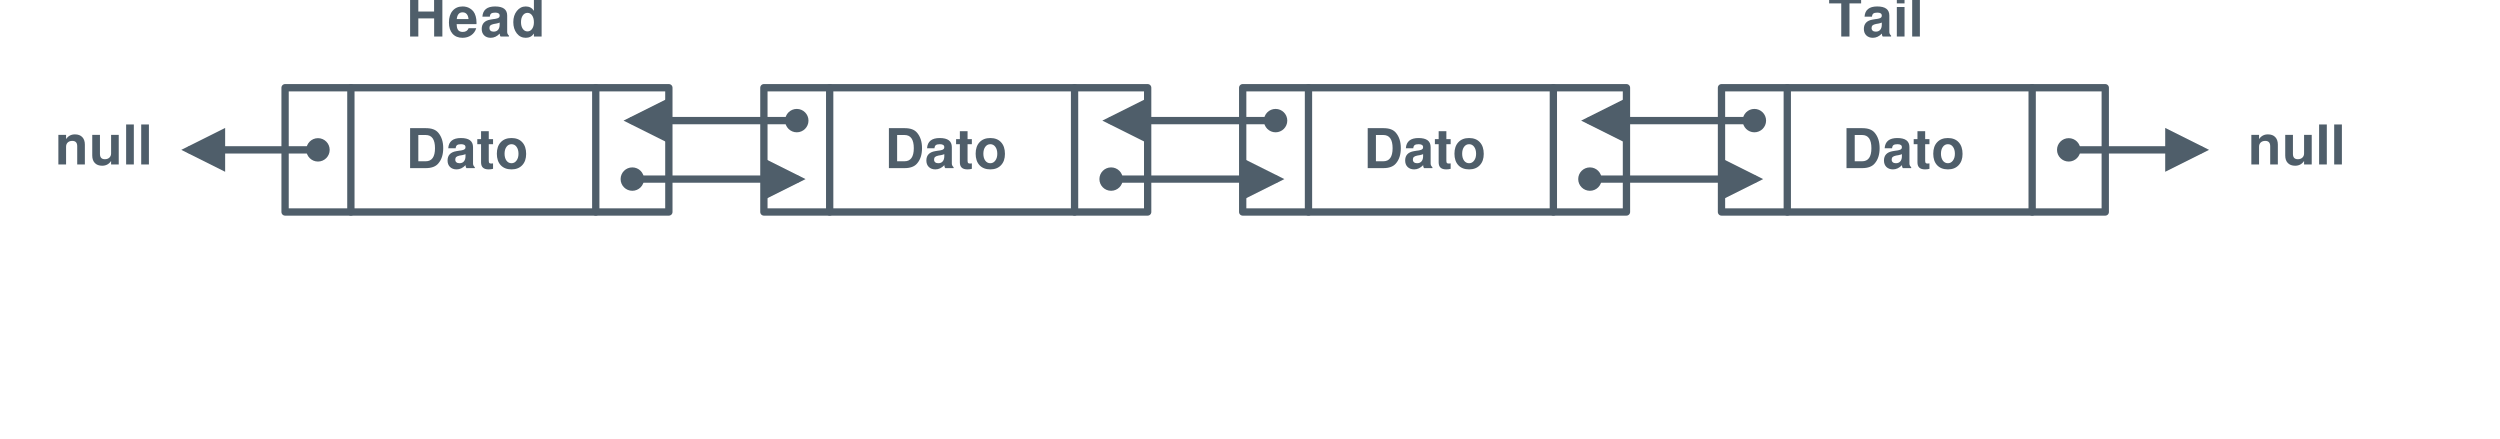
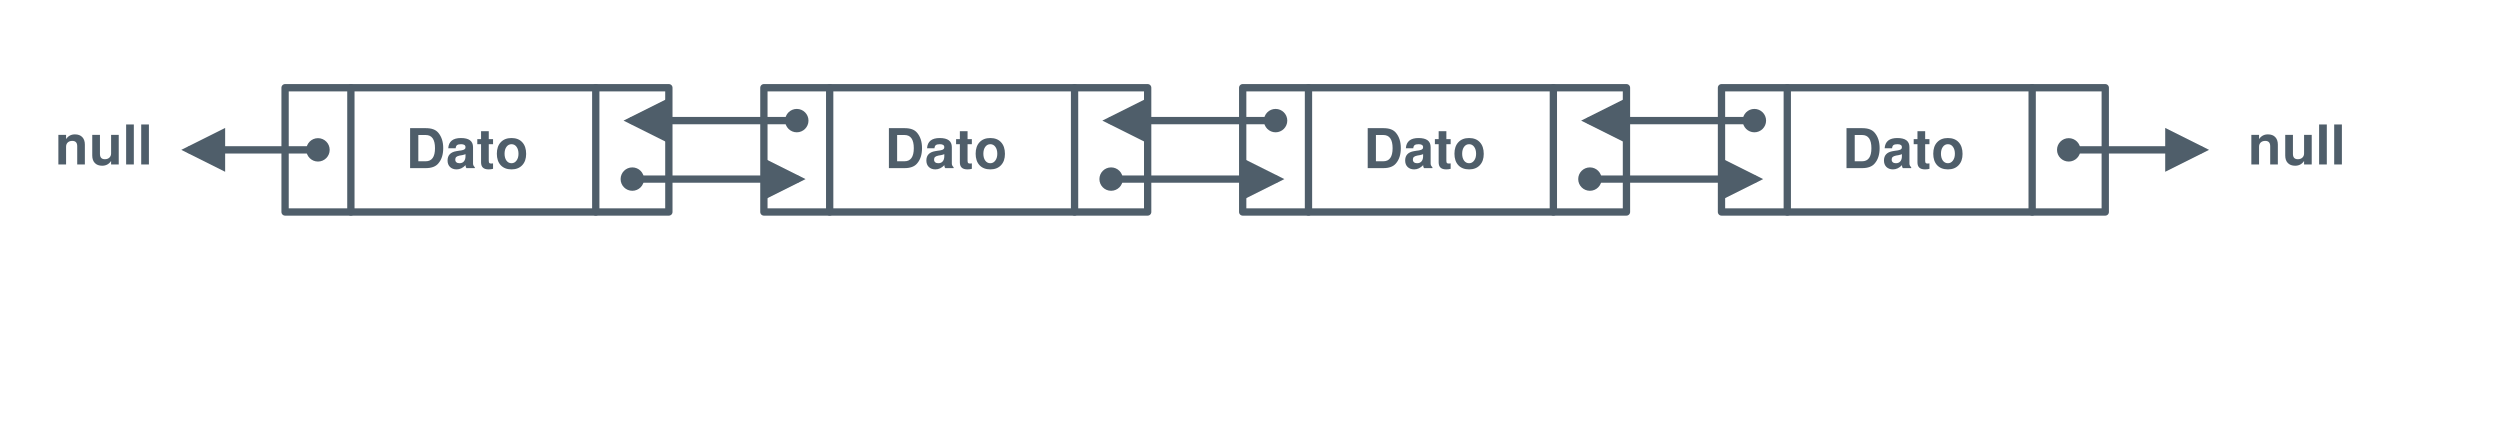
<svg xmlns="http://www.w3.org/2000/svg" width="684" height="120" viewBox="0 0 684 120" version="1.1">
  <defs>
    <marker id="arrow" viewBox="0 0 10 10" refX="8" refY="5" markerWidth="6" markerHeight="6" orient="auto-start-reverse">
      <path d="M 0 0 L 10 5 L 0 10 z" fill="#4F5E6A" />
    </marker>
    <style>
      .line {
        fill: none;
        stroke: #4F5E6A;
        stroke-width: 2;
        stroke-linecap: round;
        stroke-linejoin: round;
      }

      .dot {
        fill: #4F5E6A;
        stroke: none;
      }

      .txt {
        fill: #4F5E6A;
        stroke: none;
        font-family: FreeSans;
        font-size: 25px;
        letter-spacing: 0.3px;
      }

      .txt-bold {
        fill: #4F5E6A;
        stroke: none;
        font-family: FreeSans;
        font-size: 15px;
        letter-spacing: 0.3px;
        font-weight: 700;
      }
    </style>
  </defs>
  <g class="line">
    <rect x="78" y="24" width="105" height="34" />
    <line x1="96" y1="24" x2="96" y2="58" />
    <line x1="163" y1="24" x2="163" y2="58" />
    <circle class="dot" cx="87" cy="41" r="3.2" />
    <circle class="dot" cx="173" cy="49" r="3.2" />
    <rect x="209" y="24" width="105" height="34" />
    <line x1="227" y1="24" x2="227" y2="58" />
    <line x1="294" y1="24" x2="294" y2="58" />
    <circle class="dot" cx="218" cy="33" r="3.2" />
    <circle class="dot" cx="304" cy="49" r="3.2" />
    <rect x="340" y="24" width="105" height="34" />
    <line x1="358" y1="24" x2="358" y2="58" />
    <line x1="425" y1="24" x2="425" y2="58" />
    <circle class="dot" cx="349" cy="33" r="3.2" />
    <circle class="dot" cx="435" cy="49" r="3.2" />
    <rect x="471" y="24" width="105" height="34" />
    <line x1="489" y1="24" x2="489" y2="58" />
    <line x1="556" y1="24" x2="556" y2="58" />
    <circle class="dot" cx="480" cy="33" r="3.2" />
    <circle class="dot" cx="566" cy="41" r="3.2" />
    <line x1="218" y1="33" x2="173" y2="33" marker-end="url(#arrow)" />
    <line x1="173" y1="49" x2="218" y2="49" marker-end="url(#arrow)" />
    <line x1="349" y1="33" x2="304" y2="33" marker-end="url(#arrow)" />
    <line x1="304" y1="49" x2="349" y2="49" marker-end="url(#arrow)" />
    <line x1="480" y1="33" x2="435" y2="33" marker-end="url(#arrow)" />
    <line x1="435" y1="49" x2="480" y2="49" marker-end="url(#arrow)" />
    <line x1="87" y1="41" x2="52" y2="41" marker-end="url(#arrow)" />
    <line x1="566" y1="41" x2="602" y2="41" marker-end="url(#arrow)" />
  </g>
  <g>
    <text class="txt-bold" x="15" y="45">null</text>
    <text class="txt-bold" x="615" y="45">null</text>
    <text class="txt-bold" x="111" y="46">Dato</text>
    <text class="txt-bold" x="242" y="46">Dato</text>
    <text class="txt-bold" x="373" y="46">Dato</text>
    <text class="txt-bold" x="504" y="46">Dato</text>
-     <text class="txt-bold" x="111" y="10">Head</text>
-     <text class="txt-bold" x="500" y="10">Tail</text>
  </g>
</svg>
